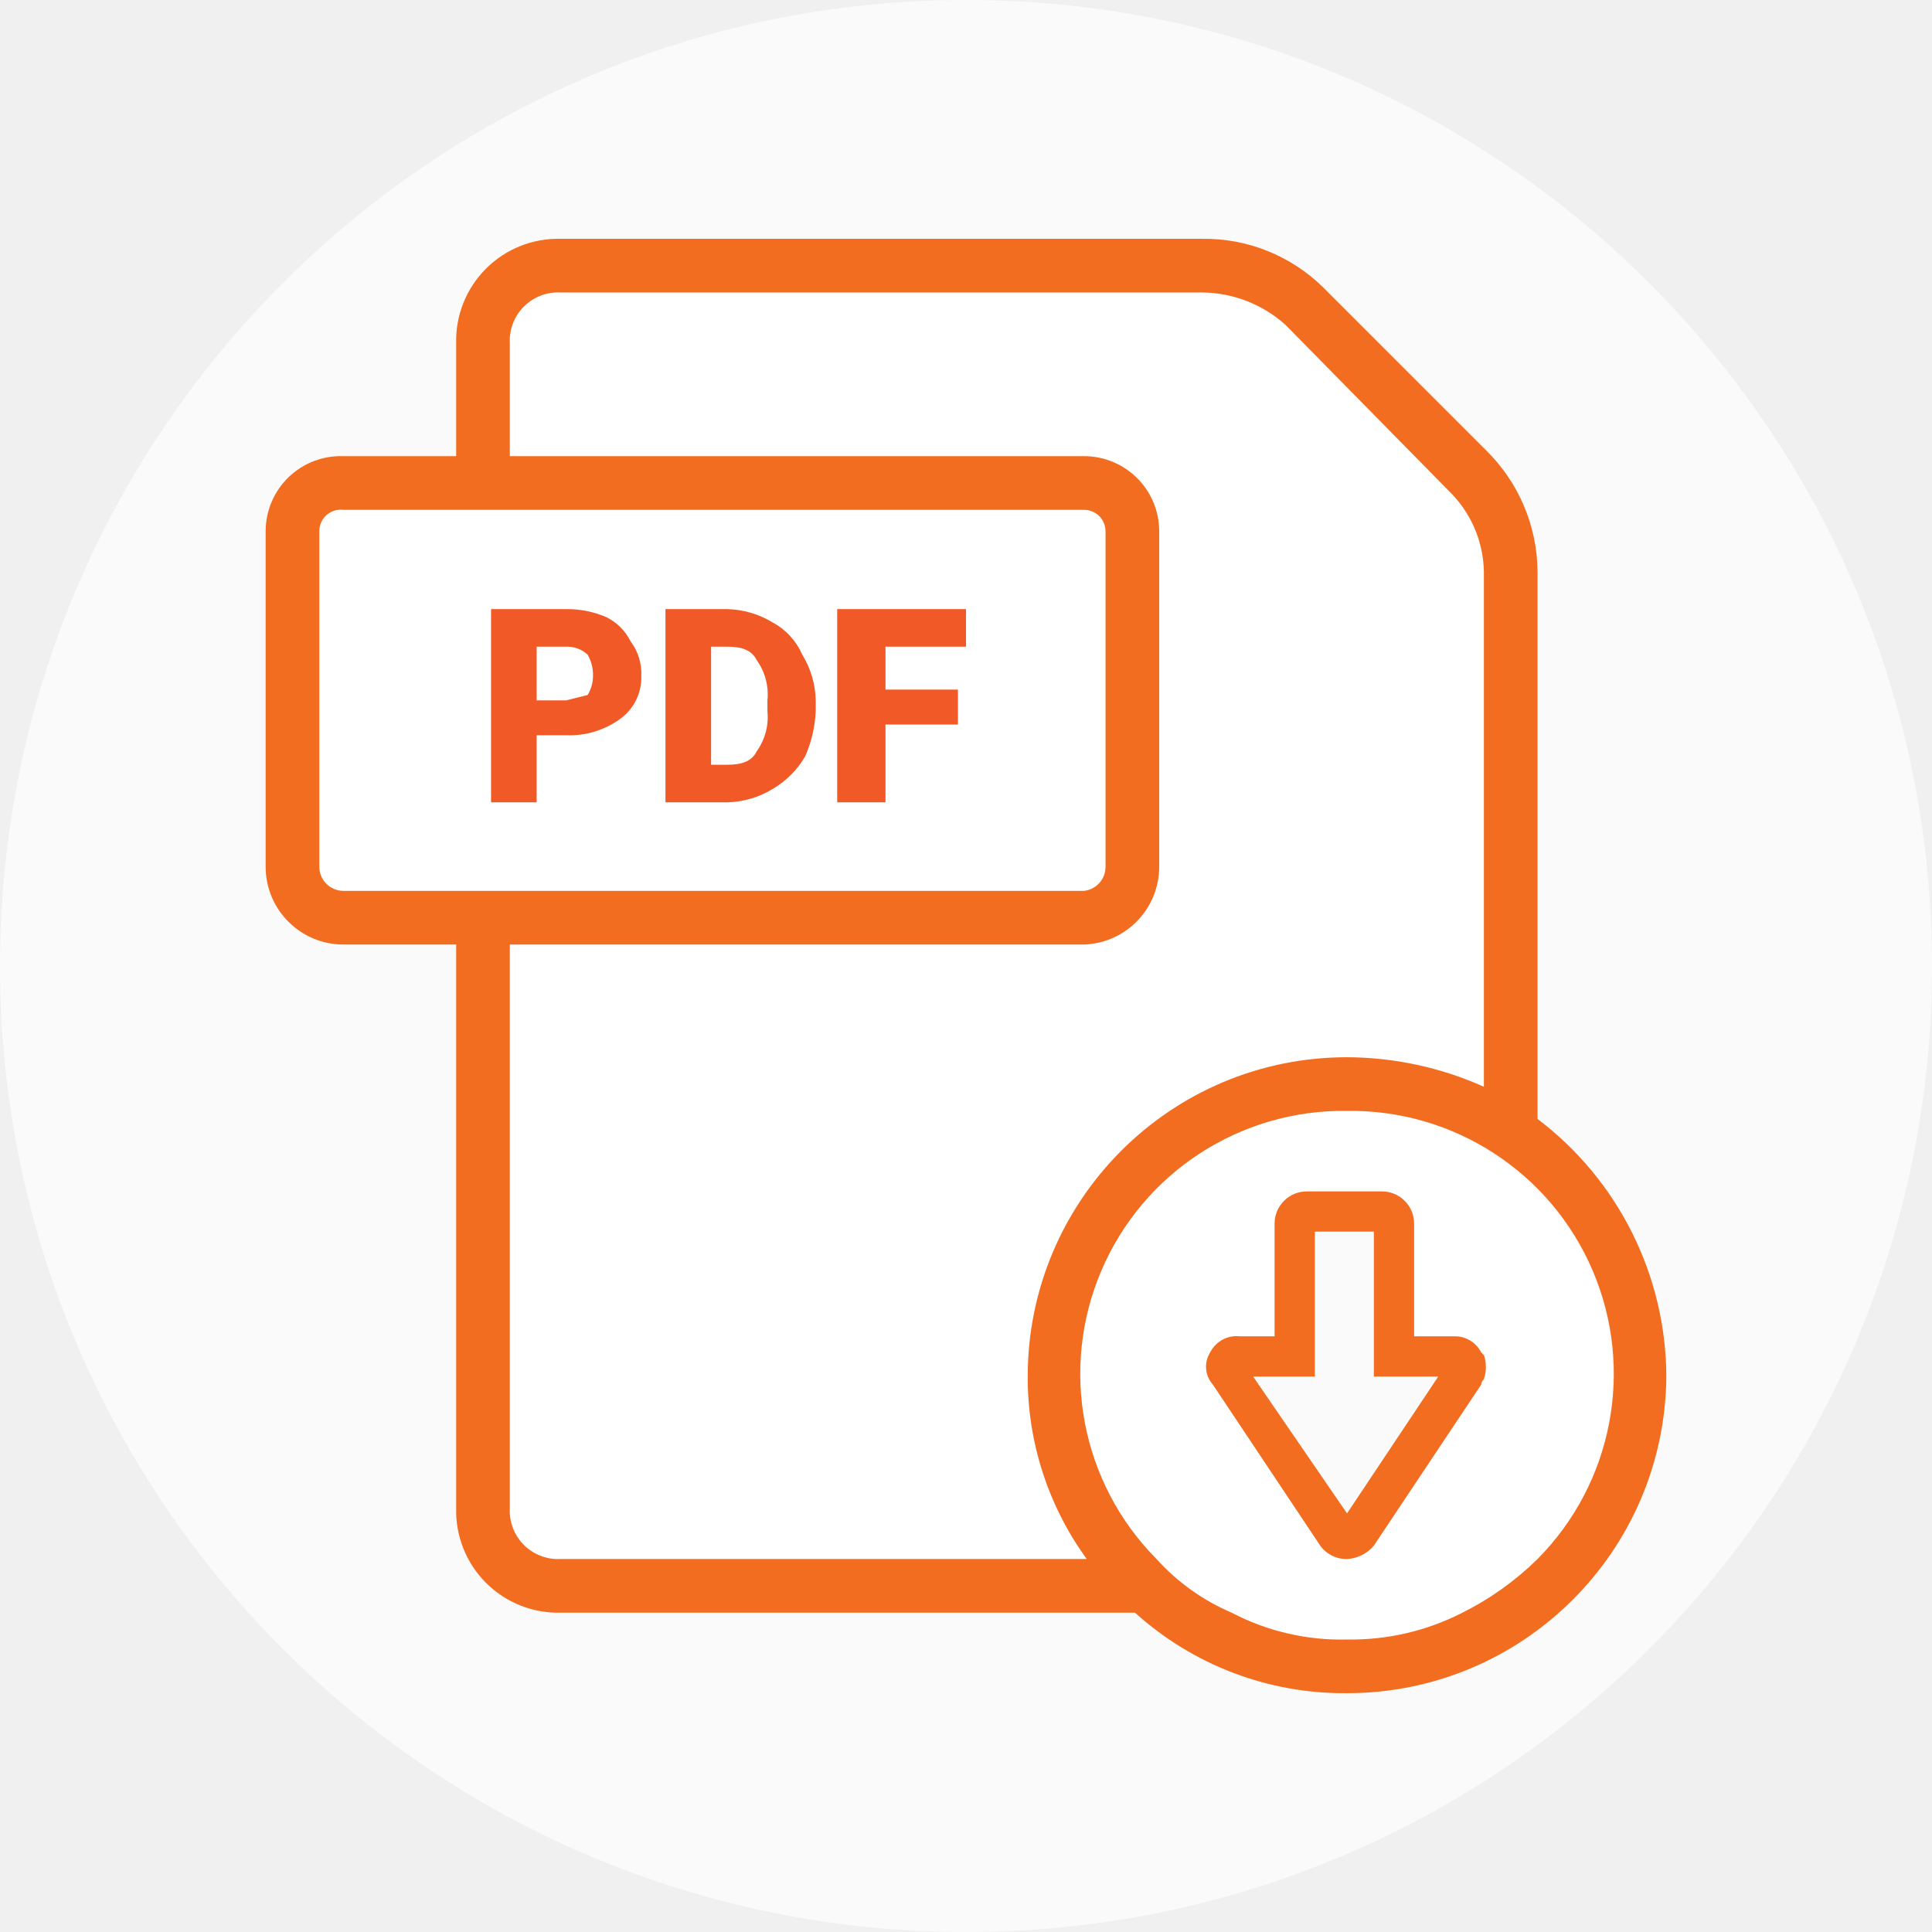
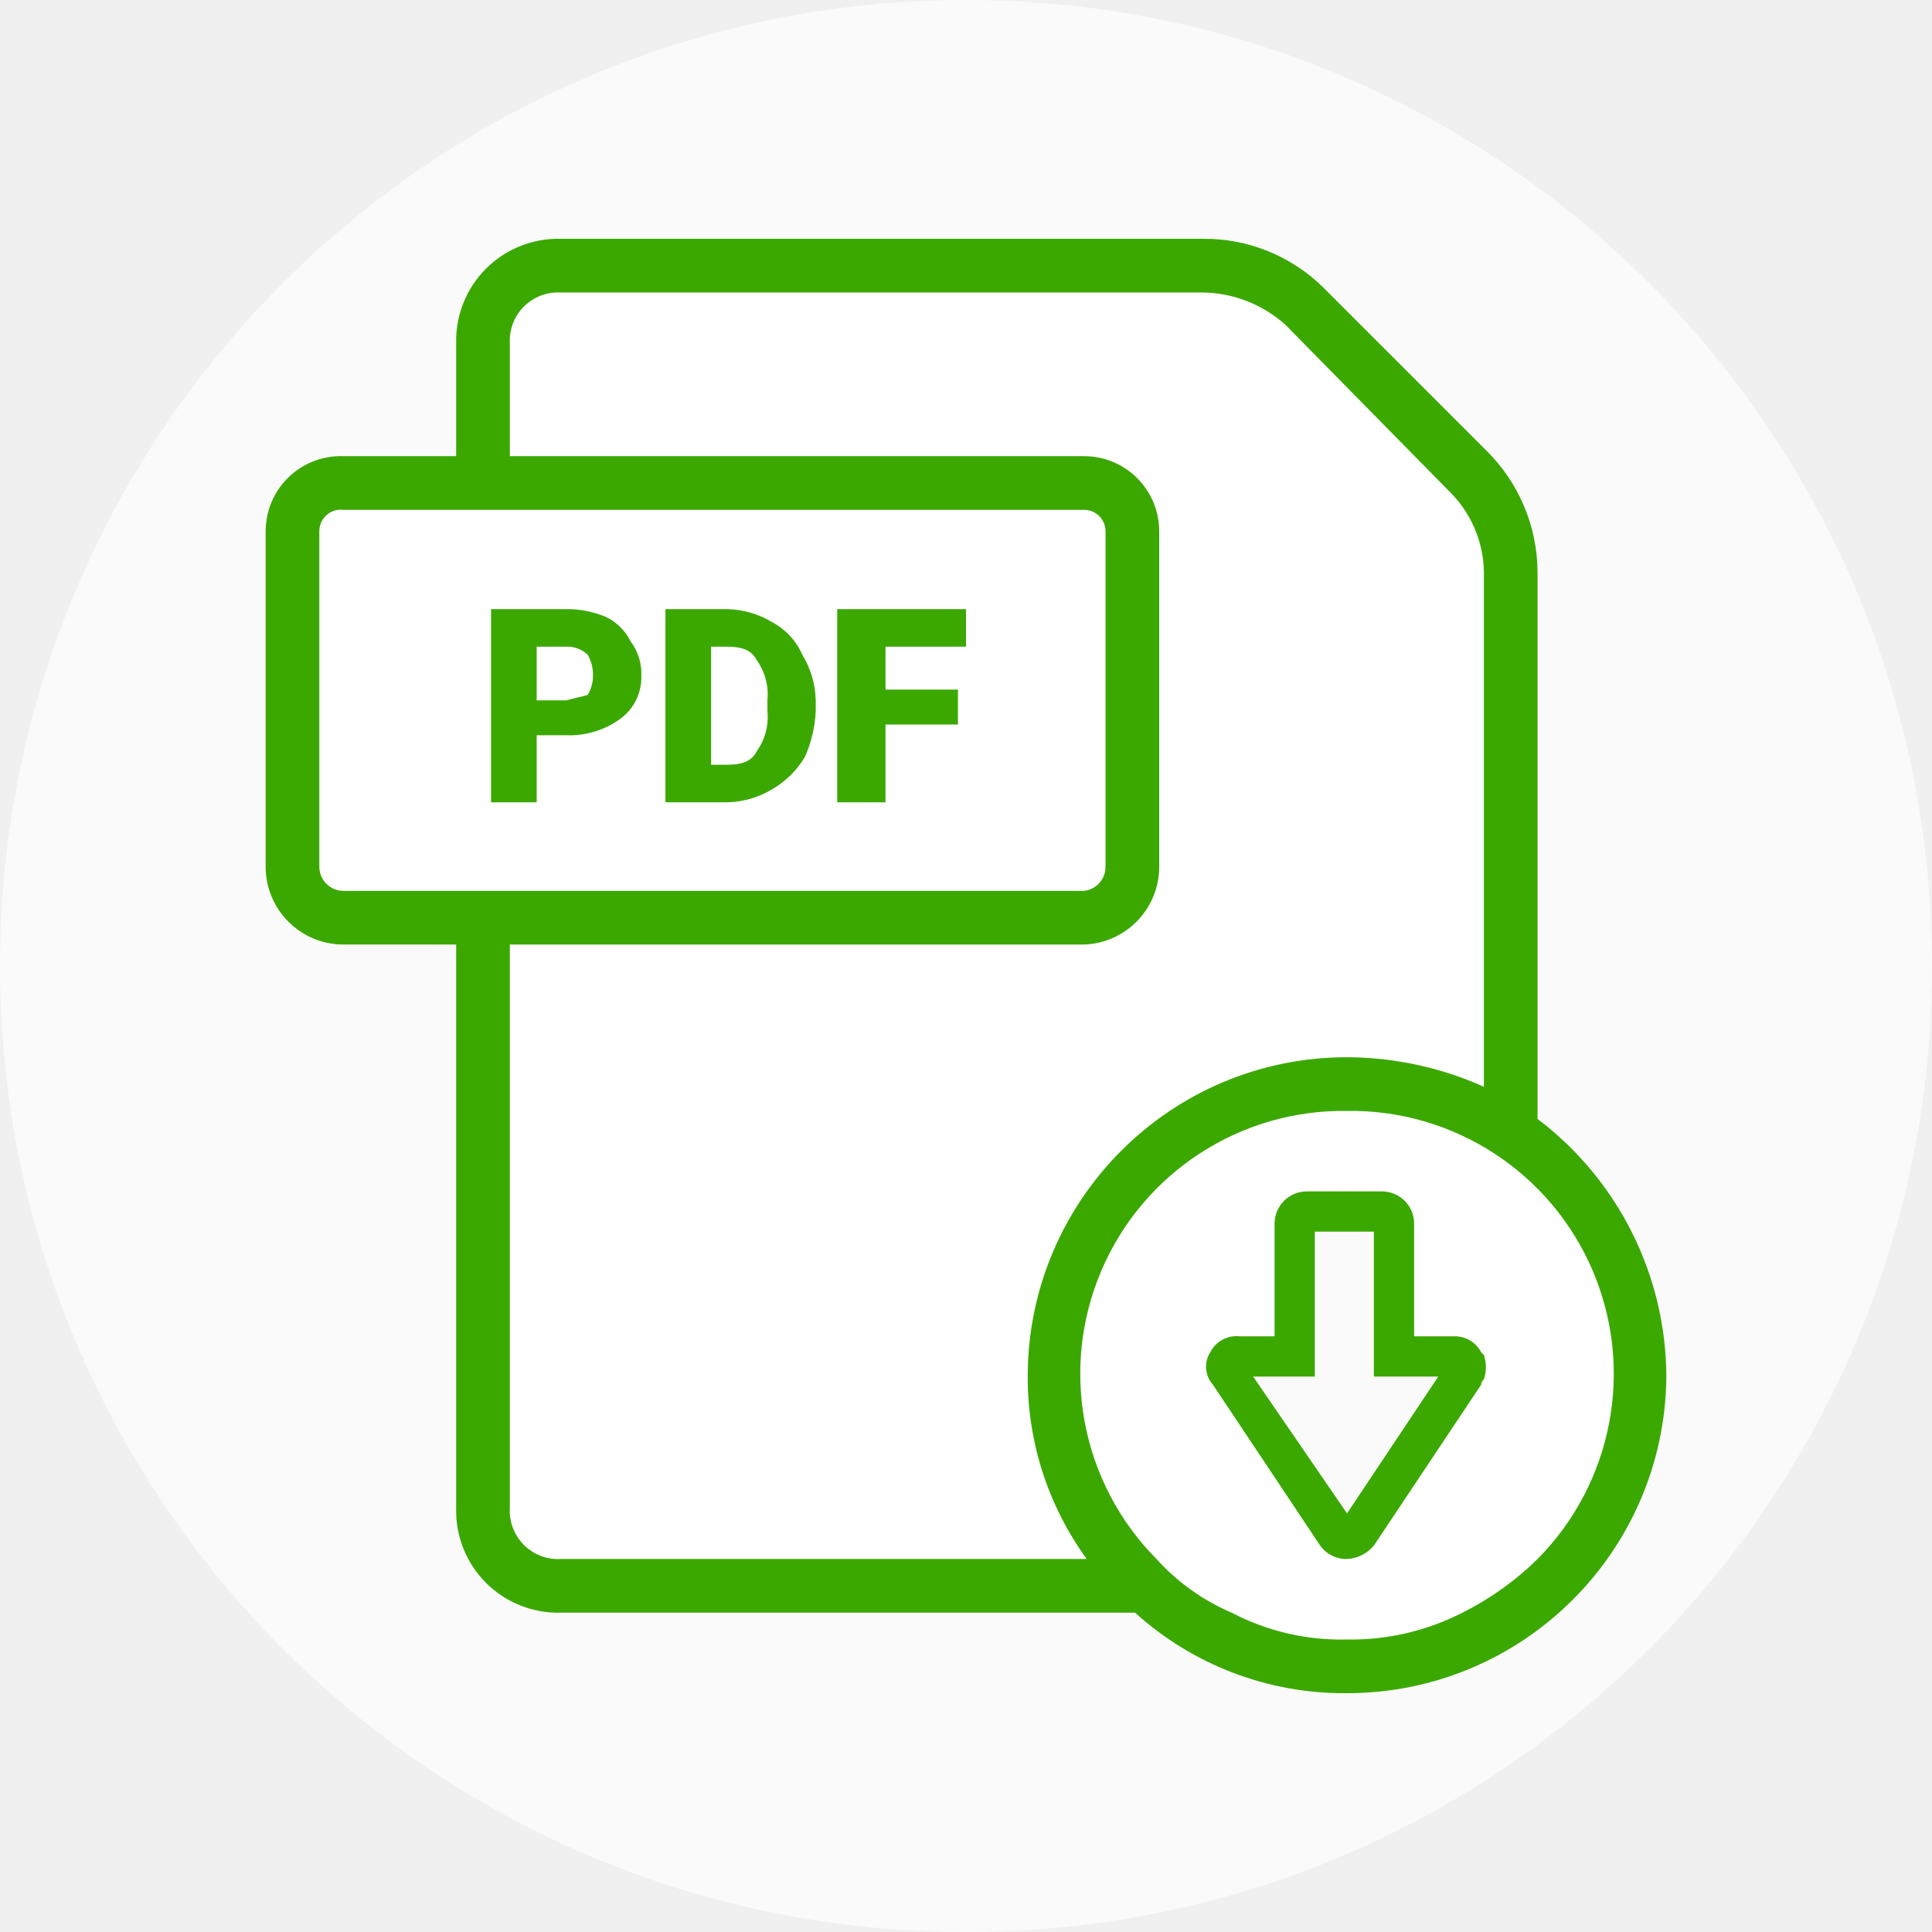
<svg xmlns="http://www.w3.org/2000/svg" viewBox="0 0 72 72">
  <circle cx="36" cy="36" r="36" fill="#fff" opacity="0.65" />
  <path d="M50.2,39.4a12.6,12.6,0,0,1,5.1,1.1V21.3a4.3,4.3,0,0,0-1.3-3l-6.1-6.2a4.7,4.7,0,0,0-3.1-1.2H20.9A1.8,1.8,0,0,0,19,12.8V17H40.4a2.8,2.8,0,0,1,2.8,2.8V32.3a2.9,2.9,0,0,1-2.8,2.9H19v21a1.8,1.8,0,0,0,1.9,1.9H40.5a11.5,11.5,0,0,1-2.2-6.8A11.9,11.9,0,0,1,50.2,39.4Z" fill="#fff" />
  <path d="M40.4,19H12.8a.8.8,0,0,0-.9.8V32.3a.9.9,0,0,0,.9.9H40.4a.9.9,0,0,0,.8-.9V19.8A.8.8,0,0,0,40.4,19Z" fill="#fff" />
  <path d="M55.3,51.4a.3.3,0,0,0-.1.2l-4,6a1.4,1.4,0,0,1-1,.5,1.2,1.2,0,0,1-1-.5l-4-6a1,1,0,0,1-.1-1.2,1.1,1.1,0,0,1,1.1-.6h1.3V45.6a1.2,1.2,0,0,1,1.2-1.2h2.8a1.2,1.2,0,0,1,1.2,1.2v4.2h1.5a1.1,1.1,0,0,1,1,.6h.1A1.4,1.4,0,0,1,55.3,51.4Zm2-7a9.7,9.7,0,0,0-7.1-3,9.8,9.8,0,0,0-7.1,16.7,8,8,0,0,0,2.8,2,8.8,8.8,0,0,0,4.3,1,9.1,9.1,0,0,0,4.3-1,11,11,0,0,0,2.8-2,9.8,9.8,0,0,0,0-13.7Z" fill="#fff" />
-   <path d="M20.9,58.1A1.8,1.8,0,0,1,19,56.2v-21H40.4a2.9,2.9,0,0,0,2.8-2.9V19.8A2.8,2.8,0,0,0,40.4,17H19V12.8a1.8,1.8,0,0,1,1.9-1.9H44.8a4.7,4.7,0,0,1,3.1,1.2L54,18.3a4.3,4.3,0,0,1,1.3,3V40.5a12.6,12.6,0,0,0-5.1-1.1A11.9,11.9,0,0,0,38.3,51.3a11.5,11.5,0,0,0,2.2,6.8Zm-9-25.8V19.8a.8.8,0,0,1,.9-.8H40.4a.8.8,0,0,1,.8.8V32.3a.9.9,0,0,1-.8.9H12.8A.9.9,0,0,1,11.9,32.3ZM50.2,61.1a8.8,8.8,0,0,1-4.3-1,8,8,0,0,1-2.8-2,9.8,9.8,0,0,1,7.1-16.7,9.8,9.8,0,0,1,7.1,16.7,11,11,0,0,1-2.8,2A9.1,9.1,0,0,1,50.2,61.1Zm7.1-19.4V21.3a6.4,6.4,0,0,0-1.9-4.5l-6.1-6.1a6.3,6.3,0,0,0-4.5-1.8H20.9A3.8,3.8,0,0,0,17,12.8V17H12.8a2.8,2.8,0,0,0-2.9,2.8V32.3a2.9,2.9,0,0,0,2.9,2.9H17v21a3.8,3.8,0,0,0,3.9,3.9H42.3a11.6,11.6,0,0,0,7.9,3A11.9,11.9,0,0,0,62.1,51.3,12.1,12.1,0,0,0,57.3,41.7Z" fill="#f36d21" />
-   <path d="M50.2,56.4l-3.5-5.1H49V45.9h2.2v5.4h2.4Zm5-6a1.1,1.1,0,0,0-1-.6H52.7V45.6a1.2,1.2,0,0,0-1.2-1.2H48.7a1.2,1.2,0,0,0-1.2,1.2v4.2H46.2a1.1,1.1,0,0,0-1.1.6,1,1,0,0,0,.1,1.2l4,6a1.2,1.2,0,0,0,1,.5,1.4,1.4,0,0,0,1-.5l4-6a.3.3,0,0,1,.1-.2,1.4,1.4,0,0,0,0-.9Z" fill="#f36d21" />
-   <path d="M35.7,27H33v2.9H31.2V22.7H36v1.4H33v1.6h2.7Zm-9.2-2.9v4.4h.6c.5,0,.9-.1,1.1-.5a2.2,2.2,0,0,0,.4-1.5v-.4a2.2,2.2,0,0,0-.4-1.5c-.2-.4-.6-.5-1.1-.5Zm-1.7,5.8V22.7h2.3a3.4,3.4,0,0,1,1.7.5,2.5,2.5,0,0,1,1.1,1.2,3.4,3.4,0,0,1,.5,1.7v.4a4.7,4.7,0,0,1-.4,1.7,3.4,3.4,0,0,1-1.2,1.2,3.4,3.4,0,0,1-1.7.5ZM20,26.1h1.1l.8-.2a1.4,1.4,0,0,0,.2-.7,1.5,1.5,0,0,0-.2-.8,1.1,1.1,0,0,0-.8-.3H20Zm0,1.3v2.5H18.3V22.7h2.8a3.7,3.7,0,0,1,1.5.3,2,2,0,0,1,.9.9,2,2,0,0,1,.4,1.3,1.9,1.9,0,0,1-.8,1.6,3.2,3.2,0,0,1-2,.6Z" fill="#f15a26" />
+   <path d="M20.9,58.1A1.8,1.8,0,0,1,19,56.2v-21H40.4a2.9,2.9,0,0,0,2.8-2.9V19.8A2.8,2.8,0,0,0,40.4,17H19V12.8a1.8,1.8,0,0,1,1.9-1.9H44.8a4.7,4.7,0,0,1,3.1,1.2L54,18.3a4.3,4.3,0,0,1,1.3,3V40.5a12.6,12.6,0,0,0-5.1-1.1A11.9,11.9,0,0,0,38.3,51.3a11.5,11.5,0,0,0,2.2,6.8Zm-9-25.8V19.8a.8.8,0,0,1,.9-.8H40.4a.8.8,0,0,1,.8.8V32.3a.9.9,0,0,1-.8.9H12.8A.9.9,0,0,1,11.9,32.3ZM50.2,61.1a8.8,8.8,0,0,1-4.3-1,8,8,0,0,1-2.8-2,9.8,9.8,0,0,1,7.1-16.7,9.8,9.8,0,0,1,7.1,16.7,11,11,0,0,1-2.8,2A9.1,9.1,0,0,1,50.2,61.1Zm7.1-19.4V21.3a6.4,6.4,0,0,0-1.9-4.5l-6.1-6.1a6.3,6.3,0,0,0-4.5-1.8H20.9A3.8,3.8,0,0,0,17,12.8V17H12.8a2.8,2.8,0,0,0-2.9,2.8V32.3a2.9,2.9,0,0,0,2.9,2.9H17v21a3.8,3.8,0,0,0,3.9,3.9H42.3a11.6,11.6,0,0,0,7.9,3A11.9,11.9,0,0,0,62.1,51.3,12.1,12.1,0,0,0,57.3,41.7Z" fill="#3BA800" />
+   <path d="M50.2,56.4l-3.5-5.1H49V45.9h2.2v5.4h2.4Zm5-6a1.1,1.1,0,0,0-1-.6H52.7V45.6a1.2,1.2,0,0,0-1.2-1.2H48.7a1.2,1.2,0,0,0-1.2,1.2v4.2H46.2a1.1,1.1,0,0,0-1.1.6,1,1,0,0,0,.1,1.2l4,6a1.2,1.2,0,0,0,1,.5,1.4,1.4,0,0,0,1-.5l4-6a.3.3,0,0,1,.1-.2,1.4,1.4,0,0,0,0-.9Z" fill="#3BA800" />
+   <path d="M35.7,27H33v2.9H31.2V22.7H36v1.4H33v1.6h2.7Zm-9.2-2.9v4.4h.6c.5,0,.9-.1,1.1-.5a2.2,2.2,0,0,0,.4-1.5v-.4a2.2,2.2,0,0,0-.4-1.5c-.2-.4-.6-.5-1.1-.5Zm-1.7,5.8V22.7h2.3a3.4,3.4,0,0,1,1.7.5,2.5,2.5,0,0,1,1.1,1.2,3.4,3.4,0,0,1,.5,1.7v.4a4.7,4.7,0,0,1-.4,1.7,3.4,3.4,0,0,1-1.2,1.2,3.4,3.4,0,0,1-1.7.5ZM20,26.1h1.1l.8-.2a1.4,1.4,0,0,0,.2-.7,1.5,1.5,0,0,0-.2-.8,1.1,1.1,0,0,0-.8-.3H20Zm0,1.3v2.5H18.3V22.7h2.8a3.7,3.7,0,0,1,1.5.3,2,2,0,0,1,.9.9,2,2,0,0,1,.4,1.3,1.9,1.9,0,0,1-.8,1.6,3.2,3.2,0,0,1-2,.6Z" fill="#3BA800" />
</svg>
